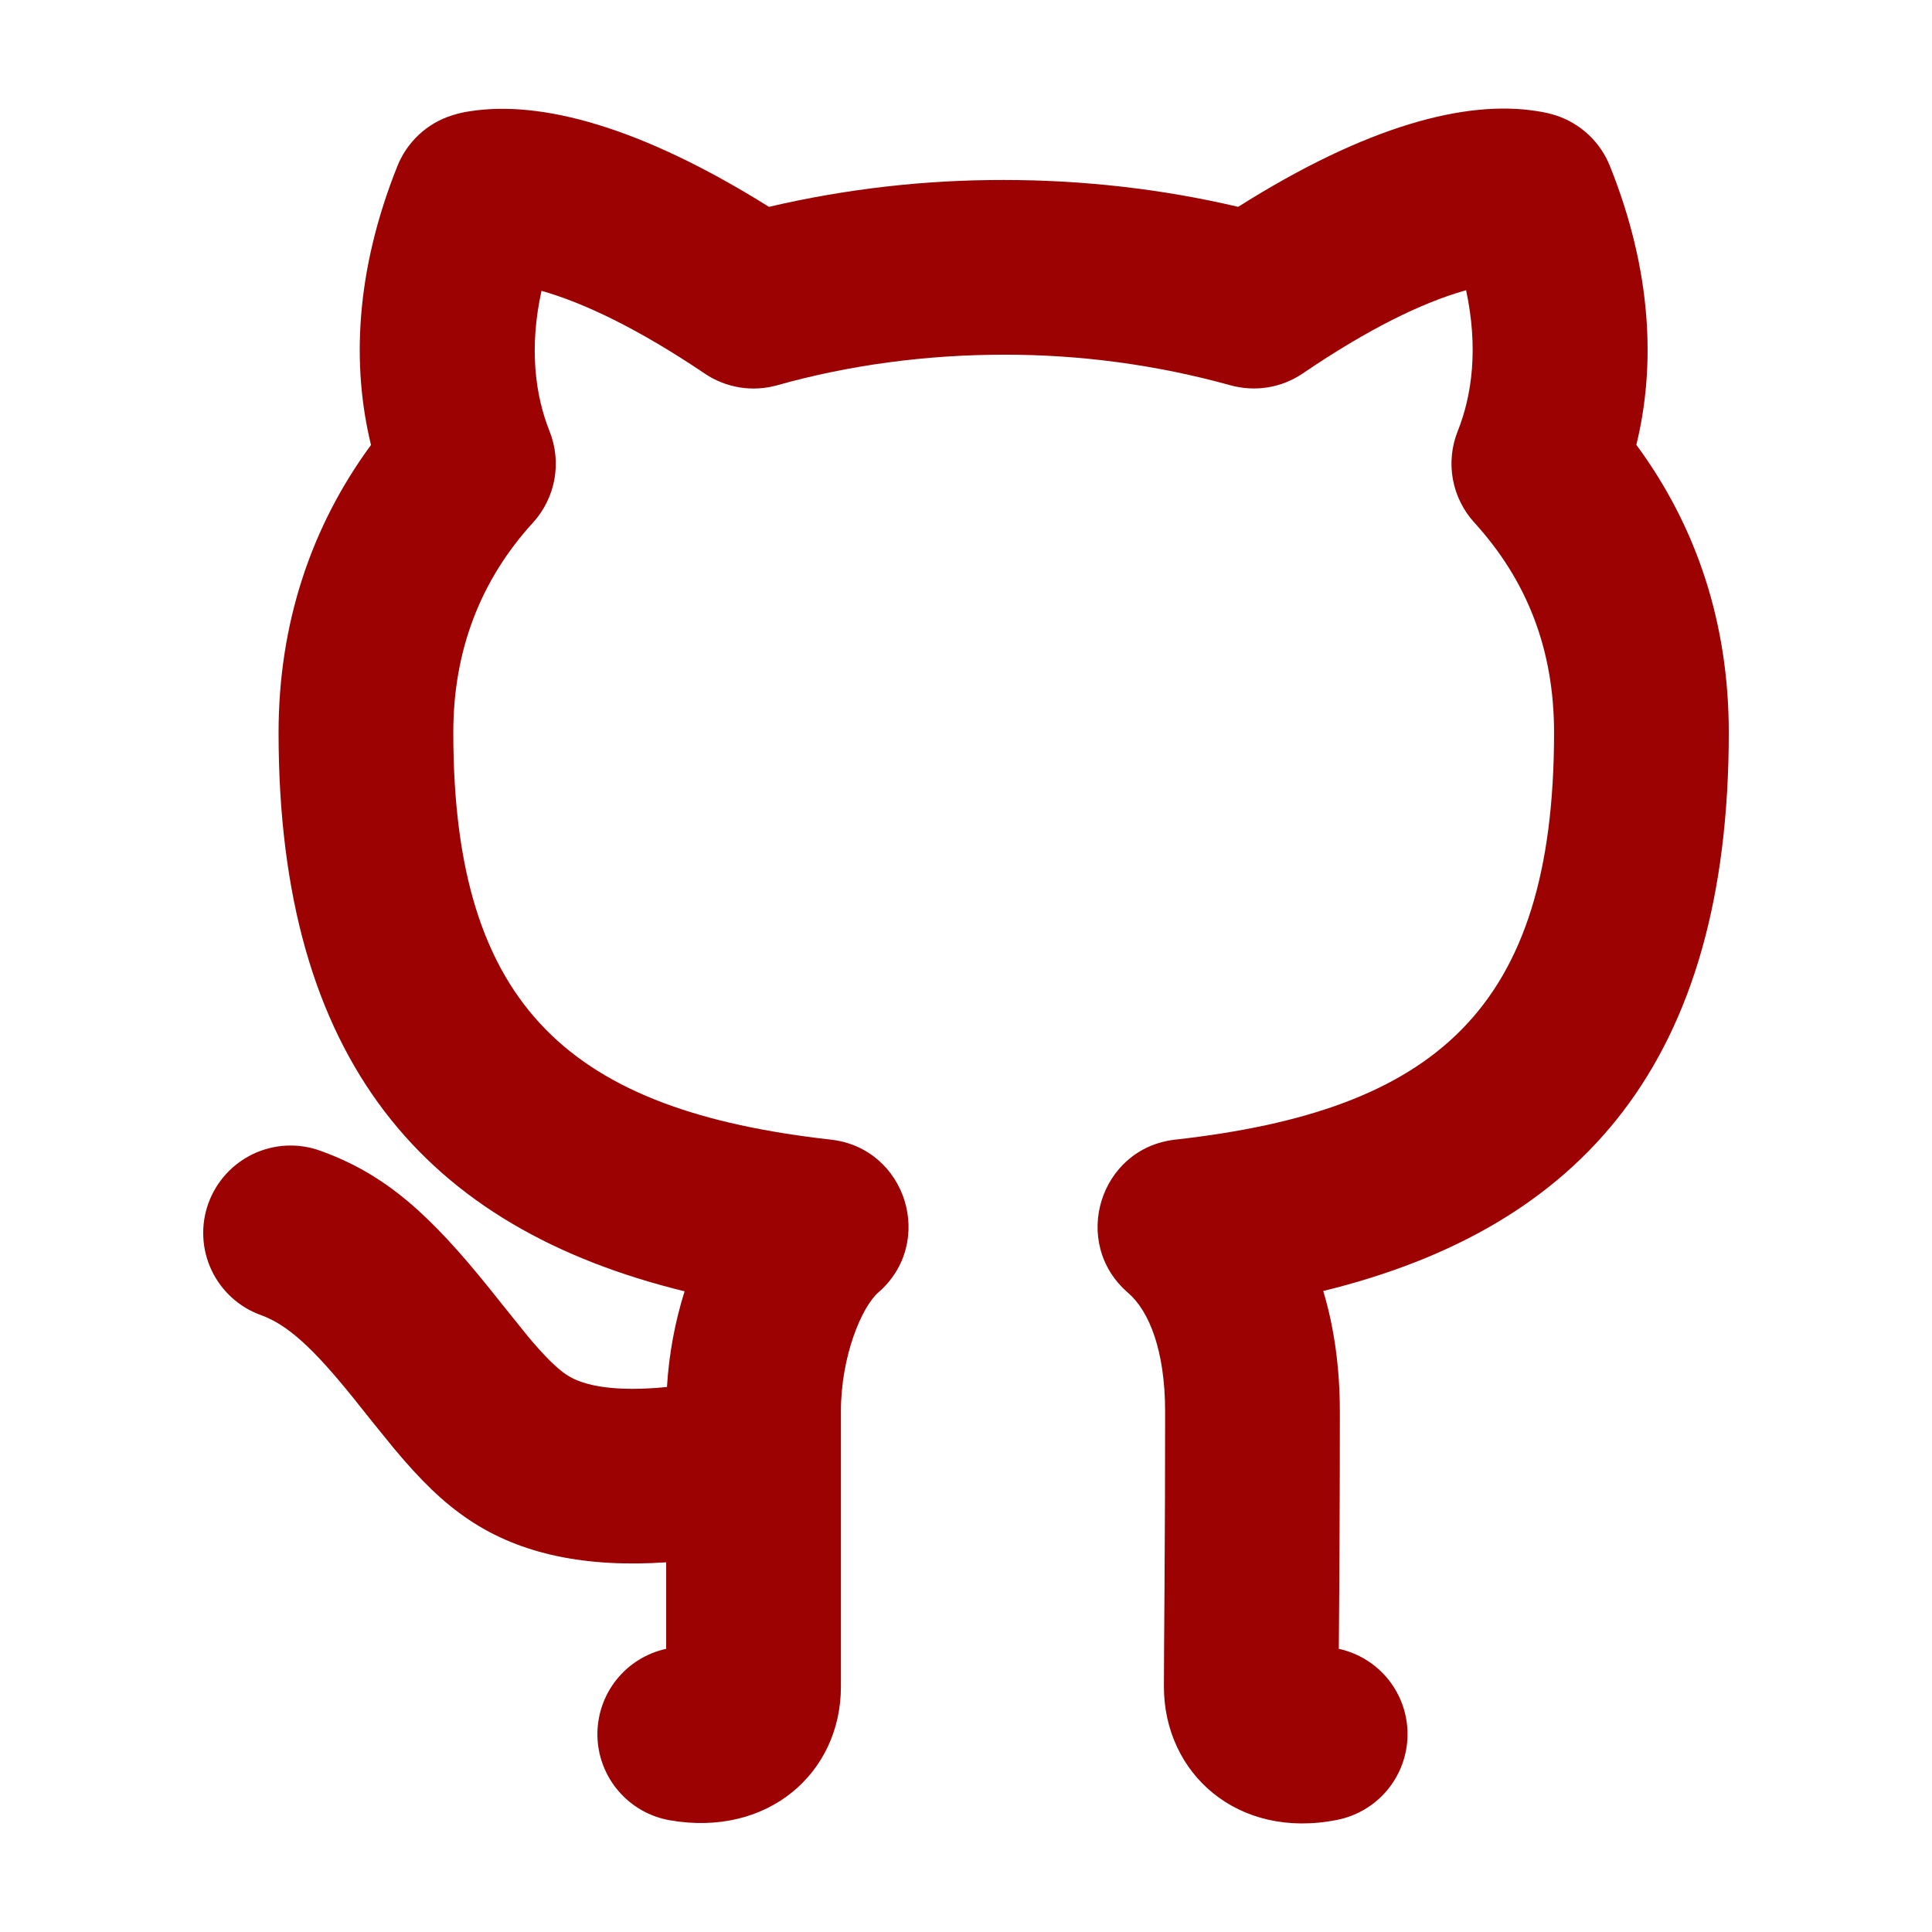
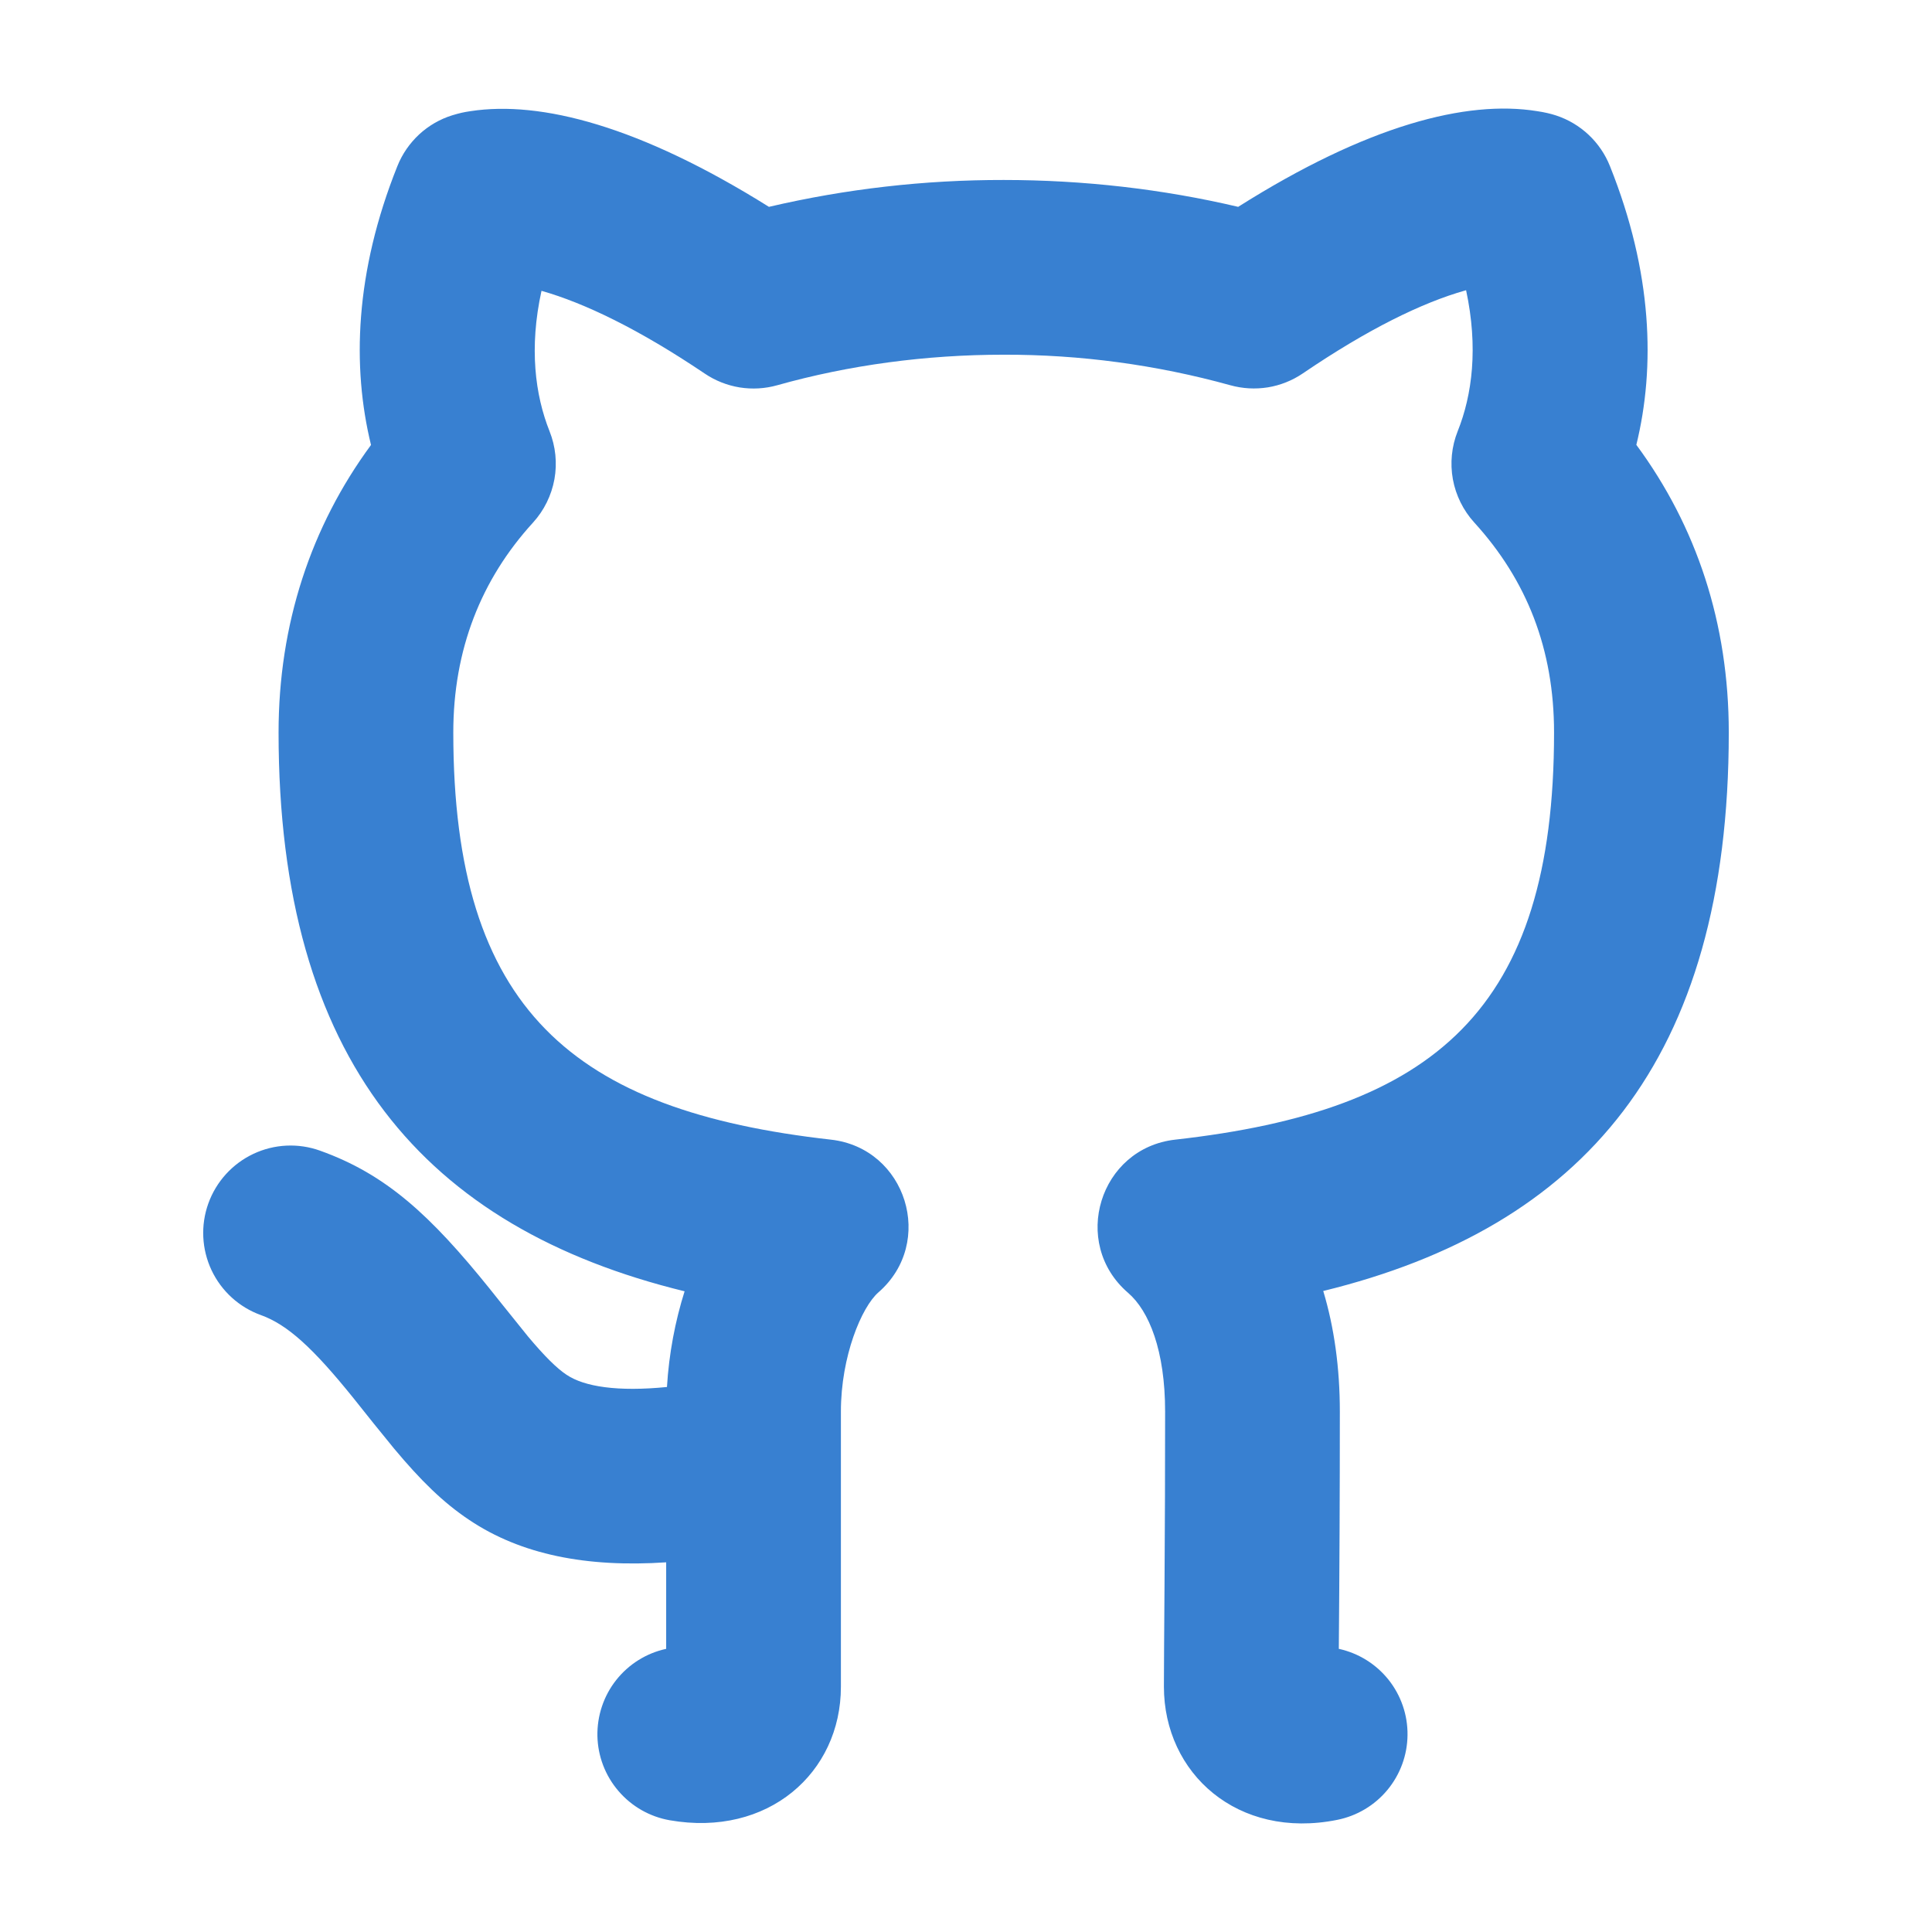
<svg xmlns="http://www.w3.org/2000/svg" width="32" height="32" viewBox="0 0 32 32" fill="none">
-   <path d="M7.772 25.175C7.338 24.886 6.965 24.517 6.528 23.994C6.301 23.717 6.076 23.438 5.854 23.157C5.184 22.325 4.761 21.941 4.324 21.783C3.963 21.654 3.668 21.386 3.504 21.039C3.34 20.691 3.321 20.293 3.451 19.932C3.581 19.571 3.849 19.276 4.196 19.112C4.543 18.948 4.941 18.929 5.302 19.059C6.391 19.449 7.127 20.122 8.12 21.357C7.984 21.187 8.612 21.974 8.746 22.137C9.021 22.465 9.224 22.665 9.383 22.77C9.678 22.969 10.232 23.054 11.047 22.973C11.08 22.42 11.183 21.883 11.339 21.388C7.045 20.338 4.614 17.568 4.614 12.133C4.614 10.339 5.149 8.724 6.145 7.37C5.829 6.076 5.877 4.512 6.582 2.751C6.662 2.551 6.785 2.373 6.942 2.227C7.1 2.081 7.288 1.972 7.493 1.909C7.61 1.874 7.677 1.858 7.794 1.841C8.956 1.663 10.597 2.087 12.736 3.426C14.01 3.128 15.315 2.979 16.624 2.981C17.944 2.981 19.255 3.131 20.508 3.426C22.645 2.076 24.289 1.652 25.459 1.841C25.582 1.859 25.687 1.884 25.775 1.913C25.976 1.979 26.16 2.089 26.314 2.234C26.468 2.379 26.588 2.556 26.666 2.752C27.371 4.512 27.419 6.076 27.103 7.368C28.103 8.723 28.634 10.327 28.634 12.133C28.634 17.57 26.212 20.331 21.917 21.383C22.098 21.983 22.192 22.655 22.192 23.38C22.192 24.69 22.186 26 22.175 27.31C22.5 27.381 22.79 27.561 22.998 27.821C23.205 28.081 23.317 28.405 23.313 28.738C23.31 29.07 23.192 29.391 22.98 29.647C22.768 29.903 22.474 30.078 22.147 30.143C20.499 30.473 19.278 29.373 19.278 27.936L19.281 27.291L19.288 26.271C19.295 25.246 19.298 24.335 19.298 23.38C19.298 22.371 19.033 21.712 18.683 21.412C17.727 20.587 18.211 19.017 19.465 18.876C23.758 18.395 25.74 16.732 25.74 12.133C25.74 10.751 25.289 9.61 24.419 8.655C24.236 8.454 24.113 8.205 24.064 7.938C24.016 7.671 24.043 7.395 24.144 7.142C24.384 6.543 24.487 5.758 24.283 4.807L24.269 4.811C23.558 5.012 22.662 5.448 21.58 6.184C21.405 6.303 21.207 6.382 20.999 6.416C20.791 6.449 20.578 6.437 20.375 6.38C19.153 6.042 17.891 5.872 16.624 5.875C15.336 5.875 14.06 6.047 12.873 6.381C12.671 6.438 12.459 6.45 12.251 6.417C12.044 6.383 11.846 6.305 11.672 6.187C10.584 5.454 9.684 5.02 8.969 4.817C8.761 5.762 8.864 6.545 9.102 7.142C9.203 7.395 9.231 7.67 9.183 7.938C9.134 8.205 9.012 8.454 8.829 8.655C7.965 9.601 7.508 10.764 7.508 12.133C7.508 16.723 9.492 18.396 13.762 18.876C15.013 19.017 15.5 20.579 14.549 21.406C14.271 21.649 13.928 22.465 13.928 23.38V27.938C13.928 29.364 12.72 30.434 11.092 30.149C10.762 30.091 10.462 29.92 10.244 29.665C10.025 29.411 9.902 29.088 9.895 28.753C9.889 28.418 9.998 28.09 10.206 27.827C10.414 27.564 10.706 27.381 11.034 27.31V25.877C9.717 25.965 8.629 25.75 7.772 25.175V25.175Z" fill="#9c0202" />
+   <path d="M7.772 25.175C7.338 24.886 6.965 24.517 6.528 23.994C6.301 23.717 6.076 23.438 5.854 23.157C5.184 22.325 4.761 21.941 4.324 21.783C3.963 21.654 3.668 21.386 3.504 21.039C3.34 20.691 3.321 20.293 3.451 19.932C3.581 19.571 3.849 19.276 4.196 19.112C4.543 18.948 4.941 18.929 5.302 19.059C6.391 19.449 7.127 20.122 8.12 21.357C7.984 21.187 8.612 21.974 8.746 22.137C9.021 22.465 9.224 22.665 9.383 22.77C9.678 22.969 10.232 23.054 11.047 22.973C11.08 22.42 11.183 21.883 11.339 21.388C7.045 20.338 4.614 17.568 4.614 12.133C4.614 10.339 5.149 8.724 6.145 7.37C5.829 6.076 5.877 4.512 6.582 2.751C6.662 2.551 6.785 2.373 6.942 2.227C7.1 2.081 7.288 1.972 7.493 1.909C7.61 1.874 7.677 1.858 7.794 1.841C8.956 1.663 10.597 2.087 12.736 3.426C14.01 3.128 15.315 2.979 16.624 2.981C17.944 2.981 19.255 3.131 20.508 3.426C22.645 2.076 24.289 1.652 25.459 1.841C25.582 1.859 25.687 1.884 25.775 1.913C25.976 1.979 26.16 2.089 26.314 2.234C26.468 2.379 26.588 2.556 26.666 2.752C27.371 4.512 27.419 6.076 27.103 7.368C28.103 8.723 28.634 10.327 28.634 12.133C28.634 17.57 26.212 20.331 21.917 21.383C22.098 21.983 22.192 22.655 22.192 23.38C22.192 24.69 22.186 26 22.175 27.31C22.5 27.381 22.79 27.561 22.998 27.821C23.205 28.081 23.317 28.405 23.313 28.738C23.31 29.07 23.192 29.391 22.98 29.647C22.768 29.903 22.474 30.078 22.147 30.143C20.499 30.473 19.278 29.373 19.278 27.936L19.281 27.291L19.288 26.271C19.295 25.246 19.298 24.335 19.298 23.38C19.298 22.371 19.033 21.712 18.683 21.412C17.727 20.587 18.211 19.017 19.465 18.876C23.758 18.395 25.74 16.732 25.74 12.133C25.74 10.751 25.289 9.61 24.419 8.655C24.236 8.454 24.113 8.205 24.064 7.938C24.016 7.671 24.043 7.395 24.144 7.142C24.384 6.543 24.487 5.758 24.283 4.807L24.269 4.811C23.558 5.012 22.662 5.448 21.58 6.184C21.405 6.303 21.207 6.382 20.999 6.416C20.791 6.449 20.578 6.437 20.375 6.38C19.153 6.042 17.891 5.872 16.624 5.875C15.336 5.875 14.06 6.047 12.873 6.381C12.671 6.438 12.459 6.45 12.251 6.417C12.044 6.383 11.846 6.305 11.672 6.187C10.584 5.454 9.684 5.02 8.969 4.817C8.761 5.762 8.864 6.545 9.102 7.142C9.203 7.395 9.231 7.67 9.183 7.938C9.134 8.205 9.012 8.454 8.829 8.655C7.965 9.601 7.508 10.764 7.508 12.133C7.508 16.723 9.492 18.396 13.762 18.876C15.013 19.017 15.5 20.579 14.549 21.406C14.271 21.649 13.928 22.465 13.928 23.38V27.938C13.928 29.364 12.72 30.434 11.092 30.149C10.762 30.091 10.462 29.92 10.244 29.665C10.025 29.411 9.902 29.088 9.895 28.753C9.889 28.418 9.998 28.09 10.206 27.827C10.414 27.564 10.706 27.381 11.034 27.31V25.877C9.717 25.965 8.629 25.75 7.772 25.175V25.175Z" fill="#0760c5cc" />
</svg>
